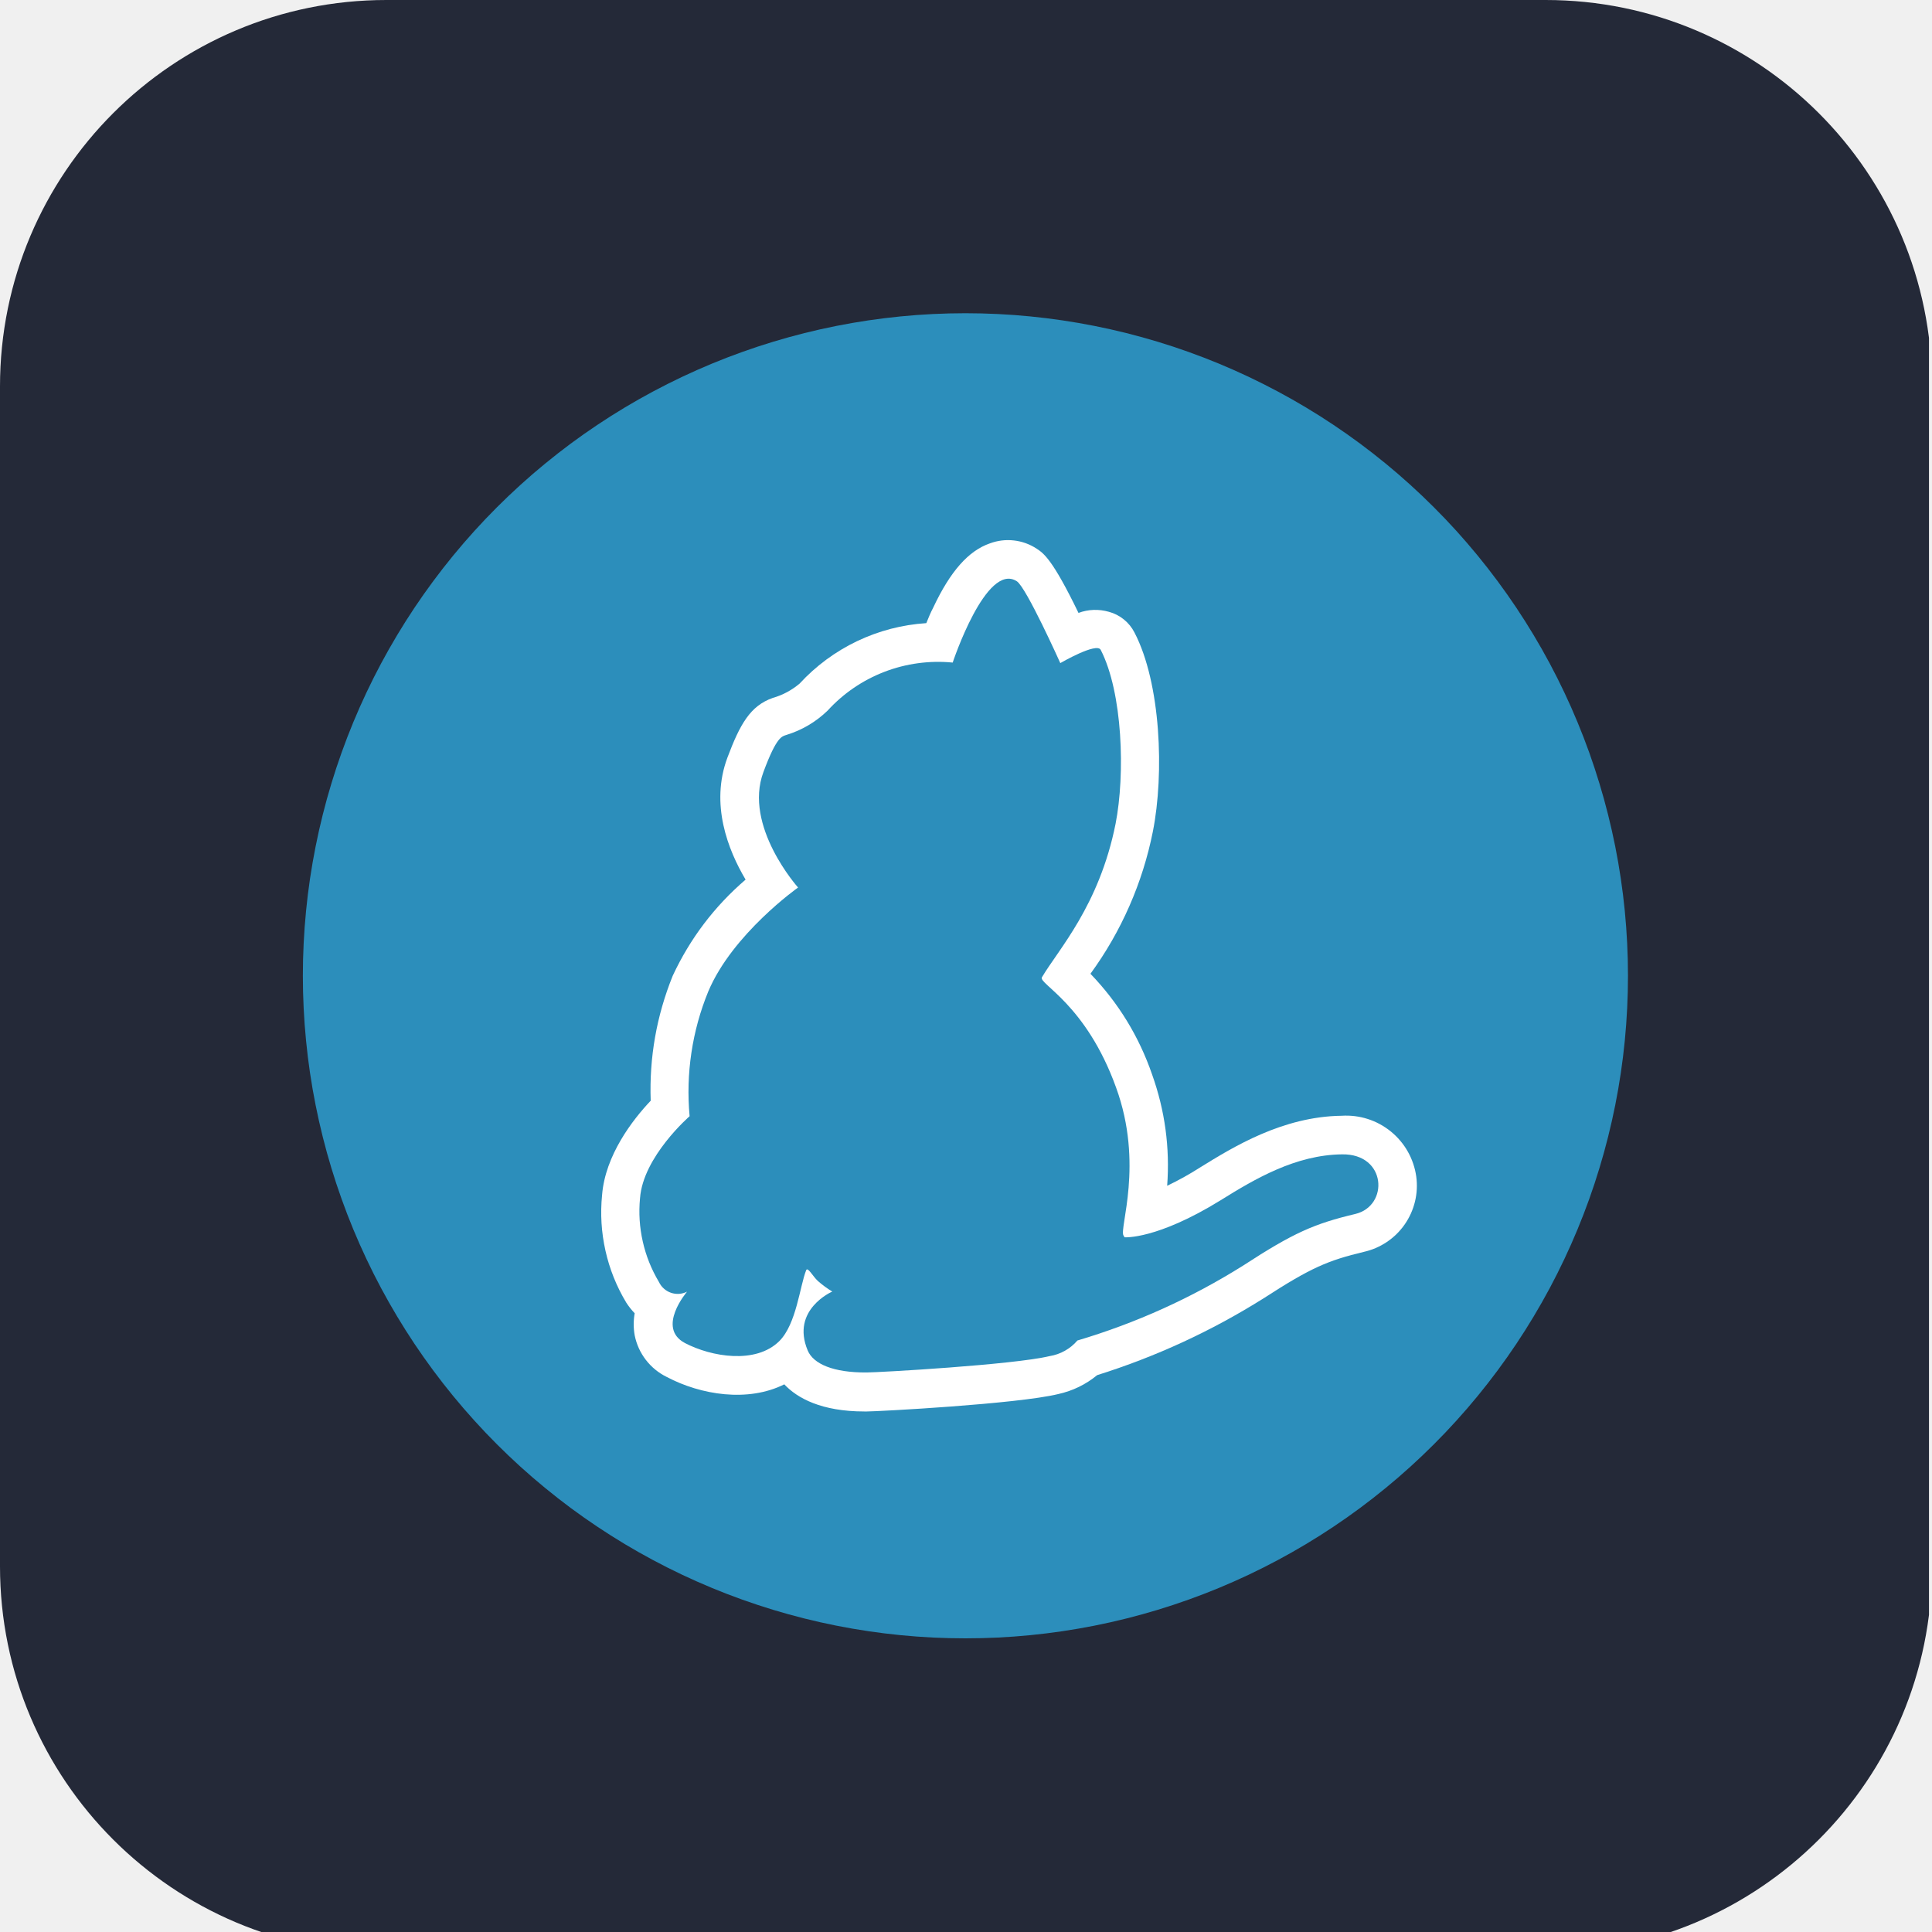
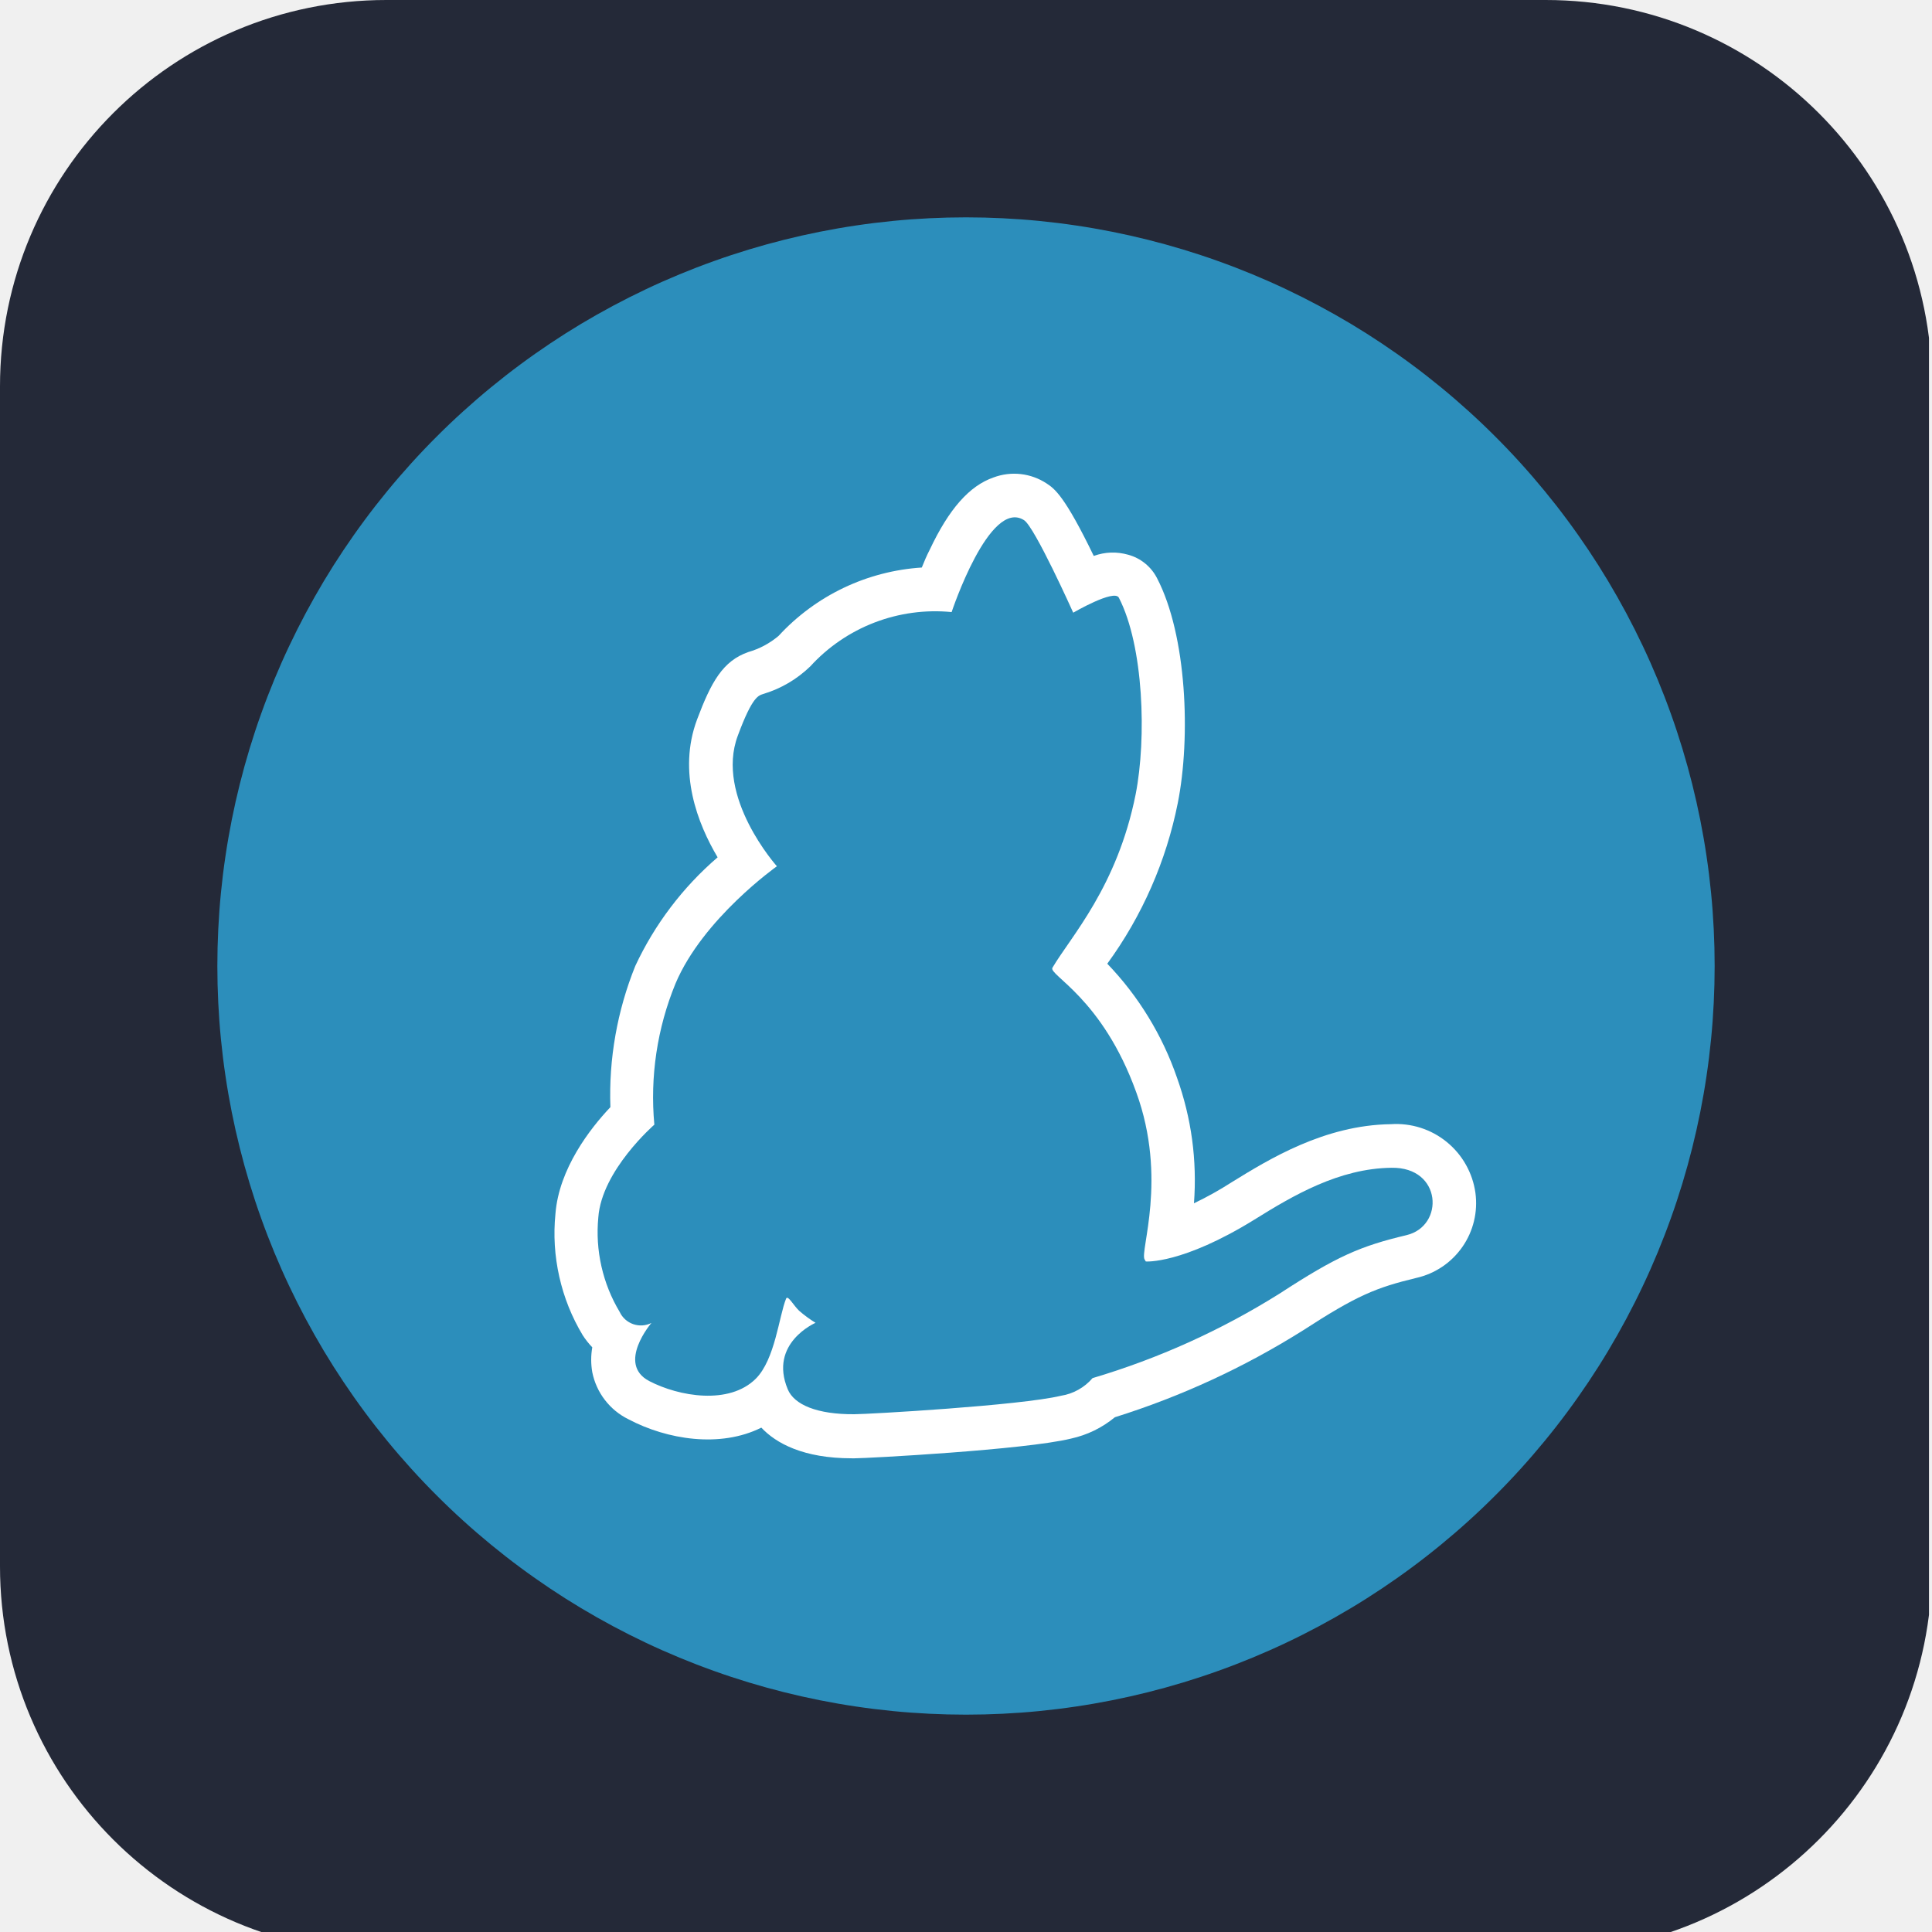
<svg xmlns="http://www.w3.org/2000/svg" width="256" zoomAndPan="magnify" viewBox="0 0 375 375" height="256" preserveAspectRatio="xMidYMid meet" version="1.0">
  <defs>
-     <clipPath id="a15bde2fa1">
+     <clipPath id="849694ca2d">
      <path d="M 75 0 L 300 0 C 341.422 0 375 33.578 375 75 L 375 304.027 C 375 345.445 341.422 379.027 300 379.027 L 75 379.027 C 33.578 379.027 0 345.445 0 304.027 L 0 75 C 0 33.578 33.578 0 75 0 " clip-rule="nonzero" />
    </clipPath>
-     <clipPath id="cd637f62cc">
+     <clipPath id="1ff0ca9085">
      <path d="M 60.684 62.699 L 314.316 62.699 L 314.316 316.328 L 60.684 316.328 Z M 60.684 62.699 " clip-rule="nonzero" />
    </clipPath>
-     <clipPath id="0a511647d0">
+     <clipPath id="f351491355">
      <path d="M 187.5 62.699 C 117.461 62.699 60.684 119.477 60.684 189.512 C 60.684 259.551 117.461 316.328 187.5 316.328 C 257.539 316.328 314.316 259.551 314.316 189.512 C 314.316 119.477 257.539 62.699 187.5 62.699 " clip-rule="nonzero" />
    </clipPath>
  </defs>
-   <g clip-path="url(#a15bde2fa1)">
+   <g clip-path="url(#849694ca2d)">
    <path fill="#242938" d="M 0 0 L 374.414 0 L 374.414 379.688 L 0 379.688 Z M 0 0 " fill-opacity="1" fill-rule="nonzero" />
  </g>
-   <g clip-path="url(#cd637f62cc)">
-     <g clip-path="url(#0a511647d0)">
+   <g clip-path="url(#1ff0ca9085)">
+     <g clip-path="url(#f351491355)">
      <path fill="#ffffff" d="M 60.684 62.699 L 314.316 62.699 L 314.316 316.328 L 60.684 316.328 Z M 60.684 62.699 " fill-opacity="1" fill-rule="nonzero" />
    </g>
  </g>
-   <path fill="#2c8ebb" d="M 260.484 224.059 C 251.48 224.164 243.598 228.809 236.941 232.957 C 224.496 240.652 218.273 240.156 218.273 240.156 L 218.066 239.805 C 217.215 238.414 222.047 225.949 216.633 211.098 C 210.785 194.855 201.492 190.934 202.238 189.691 C 205.41 184.316 213.355 175.793 216.531 159.906 C 218.418 150.281 217.918 134.434 213.648 126.137 C 212.859 124.602 205.805 128.707 205.805 128.707 C 205.805 128.707 199.211 114.004 197.363 112.82 C 191.41 109.004 184.918 128.605 184.918 128.605 C 182.672 128.383 180.43 128.426 178.191 128.73 C 175.953 129.031 173.777 129.59 171.672 130.398 C 169.562 131.211 167.574 132.25 165.711 133.523 C 163.844 134.797 162.152 136.27 160.629 137.938 C 158.34 140.141 155.68 141.711 152.645 142.648 C 151.793 142.938 150.758 142.895 148.184 149.844 C 144.242 160.359 154.906 172.266 154.906 172.266 C 154.906 172.266 142.191 181.25 137.48 192.43 C 135.91 196.262 134.816 200.227 134.203 204.324 C 133.59 208.418 133.473 212.531 133.852 216.656 C 133.852 216.656 124.809 224.496 124.227 232.586 C 123.957 235.418 124.137 238.223 124.766 241 C 125.391 243.777 126.438 246.383 127.898 248.828 C 128.012 249.07 128.148 249.301 128.309 249.516 C 128.469 249.734 128.648 249.93 128.852 250.109 C 129.051 250.289 129.266 250.449 129.496 250.586 C 129.73 250.723 129.973 250.836 130.227 250.922 C 130.48 251.012 130.742 251.074 131.008 251.109 C 131.277 251.145 131.543 251.152 131.812 251.137 C 132.082 251.117 132.344 251.074 132.605 251 C 132.863 250.93 133.113 250.836 133.355 250.715 C 133.355 250.715 127.34 257.727 132.961 260.691 C 138.082 263.367 146.711 264.84 151.273 260.297 C 154.594 256.977 155.258 249.574 156.48 246.543 C 156.773 245.84 157.766 247.727 158.723 248.617 C 159.602 249.391 160.543 250.082 161.543 250.691 C 161.543 250.691 153.453 254.18 156.773 262.121 C 157.871 264.758 161.793 266.438 168.199 266.395 C 170.586 266.395 196.742 264.902 203.711 263.223 C 204.766 263.055 205.758 262.711 206.688 262.188 C 207.617 261.668 208.43 261.004 209.125 260.191 C 220.492 256.812 231.203 251.973 241.254 245.672 C 251.086 239.266 255.109 237.523 263.055 235.633 C 269.609 234.078 269.172 223.914 260.484 224.059 Z M 260.484 224.059 " fill-opacity="1" fill-rule="nonzero" />
-   <path fill="#2c8ebb" d="M 187.387 60.797 C 185.281 60.797 183.18 60.852 181.078 60.953 C 178.977 61.055 176.875 61.211 174.781 61.418 C 172.688 61.625 170.598 61.883 168.516 62.191 C 166.434 62.5 164.363 62.859 162.297 63.27 C 160.234 63.68 158.18 64.141 156.141 64.652 C 154.098 65.164 152.07 65.727 150.055 66.336 C 148.043 66.945 146.043 67.605 144.062 68.316 C 142.082 69.023 140.117 69.781 138.172 70.586 C 136.23 71.395 134.305 72.246 132.402 73.145 C 130.5 74.047 128.621 74.992 126.766 75.984 C 124.91 76.977 123.078 78.012 121.273 79.094 C 119.469 80.176 117.691 81.301 115.941 82.473 C 114.191 83.641 112.469 84.852 110.777 86.105 C 109.09 87.359 107.43 88.656 105.805 89.988 C 104.176 91.324 102.582 92.699 101.023 94.113 C 99.465 95.527 97.941 96.977 96.453 98.465 C 94.965 99.953 93.512 101.477 92.102 103.035 C 90.688 104.598 89.312 106.188 87.977 107.816 C 86.641 109.441 85.348 111.102 84.094 112.793 C 82.84 114.484 81.629 116.203 80.457 117.953 C 79.289 119.703 78.164 121.48 77.082 123.285 C 76 125.09 74.961 126.922 73.969 128.777 C 72.977 130.633 72.031 132.512 71.133 134.414 C 70.234 136.316 69.379 138.242 68.574 140.188 C 67.77 142.129 67.012 144.094 66.305 146.074 C 65.594 148.059 64.934 150.055 64.324 152.07 C 63.711 154.082 63.152 156.109 62.641 158.152 C 62.129 160.195 61.668 162.246 61.258 164.312 C 60.848 166.375 60.484 168.449 60.176 170.531 C 59.867 172.613 59.609 174.699 59.406 176.793 C 59.199 178.891 59.043 180.988 58.941 183.09 C 58.836 185.191 58.785 187.297 58.785 189.398 C 58.785 191.504 58.836 193.609 58.941 195.711 C 59.043 197.812 59.199 199.91 59.406 202.004 C 59.609 204.102 59.867 206.188 60.176 208.27 C 60.484 210.352 60.848 212.426 61.258 214.488 C 61.668 216.555 62.129 218.605 62.641 220.648 C 63.152 222.688 63.711 224.719 64.324 226.73 C 64.934 228.746 65.594 230.742 66.305 232.723 C 67.012 234.707 67.77 236.668 68.574 238.613 C 69.379 240.559 70.234 242.48 71.133 244.383 C 72.031 246.285 72.977 248.168 73.969 250.023 C 74.961 251.879 76 253.711 77.082 255.516 C 78.164 257.32 79.289 259.098 80.457 260.848 C 81.629 262.598 82.84 264.316 84.094 266.008 C 85.348 267.699 86.641 269.355 87.977 270.984 C 89.312 272.609 90.688 274.203 92.102 275.762 C 93.512 277.324 94.965 278.848 96.453 280.336 C 97.941 281.824 99.465 283.273 101.023 284.688 C 102.582 286.102 104.176 287.477 105.805 288.809 C 107.43 290.145 109.09 291.441 110.777 292.695 C 112.469 293.949 114.191 295.16 115.941 296.328 C 117.691 297.496 119.469 298.625 121.273 299.707 C 123.078 300.789 124.91 301.824 126.766 302.816 C 128.621 303.809 130.5 304.754 132.402 305.656 C 134.305 306.555 136.23 307.406 138.172 308.211 C 140.117 309.02 142.082 309.773 144.062 310.484 C 146.043 311.191 148.043 311.852 150.055 312.465 C 152.07 313.074 154.098 313.637 156.141 314.148 C 158.18 314.66 160.234 315.121 162.297 315.531 C 164.363 315.941 166.434 316.301 168.516 316.609 C 170.598 316.918 172.688 317.176 174.781 317.383 C 176.875 317.59 178.977 317.742 181.078 317.848 C 183.18 317.949 185.281 318 187.387 318 C 189.492 318 191.594 317.949 193.695 317.848 C 195.801 317.742 197.898 317.59 199.992 317.383 C 202.086 317.176 204.176 316.918 206.258 316.609 C 208.34 316.301 210.41 315.941 212.477 315.531 C 214.539 315.121 216.594 314.66 218.633 314.148 C 220.676 313.637 222.703 313.074 224.719 312.465 C 226.73 311.852 228.73 311.191 230.711 310.484 C 232.691 309.773 234.656 309.02 236.602 308.211 C 238.547 307.406 240.469 306.555 242.371 305.656 C 244.273 304.754 246.152 303.809 248.008 302.816 C 249.867 301.824 251.695 300.789 253.5 299.707 C 255.309 298.625 257.086 297.496 258.836 296.328 C 260.586 295.16 262.305 293.949 263.996 292.695 C 265.684 291.441 267.344 290.145 268.973 288.809 C 270.598 287.477 272.191 286.102 273.75 284.688 C 275.309 283.273 276.832 281.824 278.32 280.336 C 279.809 278.848 281.262 277.324 282.676 275.762 C 284.09 274.203 285.461 272.609 286.797 270.984 C 288.133 269.355 289.426 267.699 290.68 266.008 C 291.934 264.316 293.145 262.598 294.316 260.848 C 295.484 259.098 296.609 257.32 297.691 255.516 C 298.773 253.711 299.812 251.879 300.805 250.023 C 301.797 248.168 302.742 246.285 303.641 244.383 C 304.543 242.48 305.395 240.559 306.199 238.613 C 307.004 236.668 307.762 234.707 308.473 232.723 C 309.18 230.742 309.84 228.746 310.449 226.73 C 311.062 224.719 311.625 222.688 312.133 220.648 C 312.645 218.605 313.105 216.555 313.52 214.488 C 313.93 212.426 314.289 210.352 314.598 208.27 C 314.906 206.188 315.164 204.102 315.371 202.004 C 315.574 199.91 315.73 197.812 315.832 195.711 C 315.938 193.609 315.988 191.504 315.988 189.398 C 315.988 187.297 315.938 185.191 315.832 183.09 C 315.73 180.988 315.574 178.891 315.371 176.793 C 315.164 174.699 314.906 172.613 314.598 170.531 C 314.289 168.449 313.93 166.375 313.52 164.312 C 313.105 162.246 312.645 160.195 312.133 158.152 C 311.625 156.109 311.062 154.082 310.449 152.07 C 309.84 150.055 309.18 148.059 308.473 146.074 C 307.762 144.094 307.004 142.129 306.199 140.188 C 305.395 138.242 304.543 136.316 303.641 134.414 C 302.742 132.512 301.797 130.633 300.805 128.777 C 299.812 126.922 298.773 125.09 297.691 123.285 C 296.609 121.48 295.484 119.703 294.316 117.953 C 293.145 116.203 291.934 114.484 290.68 112.793 C 289.426 111.102 288.133 109.441 286.797 107.816 C 285.461 106.188 284.09 104.598 282.676 103.035 C 281.262 101.477 279.809 99.953 278.32 98.465 C 276.832 96.977 275.309 95.527 273.75 94.113 C 272.191 92.699 270.598 91.324 268.973 89.988 C 267.344 88.656 265.684 87.359 263.996 86.105 C 262.305 84.852 260.586 83.641 258.836 82.473 C 257.086 81.301 255.309 80.176 253.5 79.094 C 251.695 78.012 249.867 76.977 248.008 75.984 C 246.152 74.992 244.273 74.047 242.371 73.145 C 240.469 72.246 238.547 71.395 236.602 70.586 C 234.656 69.781 232.691 69.023 230.711 68.316 C 228.73 67.605 226.73 66.945 224.719 66.336 C 222.703 65.727 220.676 65.164 218.633 64.652 C 216.594 64.141 214.539 63.68 212.477 63.27 C 210.41 62.859 208.34 62.5 206.258 62.191 C 204.176 61.883 202.086 61.625 199.992 61.418 C 197.898 61.211 195.801 61.055 193.695 60.953 C 191.594 60.852 189.492 60.797 187.387 60.797 Z M 264.754 242.977 C 257.809 244.656 254.57 245.965 245.238 252.02 C 235.117 258.371 224.359 263.336 212.961 266.914 C 210.738 268.738 208.223 269.961 205.41 270.586 C 197.508 272.516 170.398 273.965 168.262 273.965 L 167.766 273.965 C 159.469 273.965 154.758 271.395 152.23 268.699 C 145.176 272.223 136.051 270.773 129.414 267.266 C 128.617 266.875 127.879 266.402 127.191 265.84 C 126.508 265.281 125.895 264.648 125.355 263.949 C 124.816 263.246 124.363 262.492 123.996 261.688 C 123.633 260.883 123.363 260.043 123.191 259.176 C 122.941 257.754 122.941 256.328 123.191 254.902 C 122.578 254.266 122.031 253.574 121.551 252.828 C 119.668 249.695 118.324 246.344 117.523 242.773 C 116.723 239.207 116.5 235.602 116.863 231.965 C 117.465 224.227 122.816 217.32 126.301 213.648 C 126.008 205.262 127.434 197.18 130.574 189.398 C 133.949 182.16 138.664 175.938 144.719 170.73 C 141.297 164.965 137.812 156.09 141.195 147.043 C 143.621 140.594 145.613 137.004 149.988 135.469 C 151.922 134.914 153.656 133.984 155.195 132.691 C 156.777 130.973 158.508 129.422 160.383 128.035 C 162.262 126.648 164.254 125.453 166.363 124.445 C 168.469 123.441 170.652 122.645 172.91 122.055 C 175.172 121.469 177.465 121.102 179.797 120.949 C 180.191 119.957 180.645 118.875 181.145 117.922 C 184.461 110.871 187.988 106.91 192.117 105.477 C 192.863 105.199 193.633 105.008 194.426 104.91 C 195.219 104.812 196.012 104.812 196.805 104.902 C 197.598 104.992 198.367 105.172 199.117 105.445 C 199.867 105.719 200.578 106.074 201.242 106.516 C 202.59 107.406 204.312 108.59 209.332 118.961 C 211.281 118.262 213.25 118.191 215.242 118.754 C 216.316 119.043 217.285 119.539 218.148 120.242 C 219.012 120.941 219.695 121.785 220.203 122.777 C 225.324 132.609 226.008 150.137 223.77 161.398 C 222.773 166.383 221.258 171.203 219.215 175.859 C 217.172 180.516 214.652 184.898 211.656 189.008 C 217.078 194.648 221.07 201.168 223.625 208.566 C 226.117 215.559 227.094 222.754 226.547 230.16 C 228.781 229.09 230.938 227.887 233.02 226.551 C 239.367 222.629 248.949 216.719 260.379 216.57 C 261.238 216.516 262.094 216.539 262.949 216.641 C 263.805 216.746 264.641 216.926 265.461 217.188 C 266.281 217.449 267.07 217.785 267.828 218.195 C 268.586 218.605 269.297 219.082 269.965 219.625 C 270.633 220.168 271.246 220.77 271.801 221.43 C 272.355 222.086 272.844 222.793 273.266 223.543 C 273.688 224.293 274.035 225.074 274.309 225.891 C 274.586 226.707 274.781 227.543 274.898 228.395 C 275.004 229.203 275.039 230.012 274.996 230.828 C 274.953 231.641 274.836 232.441 274.645 233.234 C 274.449 234.027 274.188 234.793 273.855 235.535 C 273.52 236.277 273.121 236.984 272.656 237.652 C 272.191 238.32 271.668 238.941 271.086 239.516 C 270.508 240.086 269.879 240.598 269.203 241.055 C 268.527 241.508 267.816 241.898 267.07 242.223 C 266.32 242.547 265.551 242.797 264.754 242.977 Z M 264.754 242.977 " fill-opacity="1" fill-rule="nonzero" />
+   <path fill="#2c8ebb" d="M 270.094 226.664 C 259.922 226.781 251.016 232.031 243.492 236.719 C 229.43 245.414 222.398 244.852 222.398 244.852 L 222.164 244.453 C 221.203 242.883 226.664 228.797 220.547 212.016 C 213.938 193.664 203.438 189.234 204.281 187.828 C 207.867 181.758 216.844 172.125 220.43 154.172 C 222.562 143.297 222 125.391 217.172 116.016 C 216.281 114.281 208.312 118.922 208.312 118.922 C 208.312 118.922 200.859 102.305 198.773 100.969 C 192.047 96.656 184.711 118.805 184.711 118.805 C 182.172 118.555 179.637 118.602 177.109 118.945 C 174.578 119.289 172.125 119.918 169.742 120.832 C 167.359 121.746 165.113 122.926 163.008 124.363 C 160.898 125.805 158.984 127.465 157.266 129.352 C 154.68 131.84 151.672 133.617 148.242 134.672 C 147.281 135 146.109 134.953 143.203 142.805 C 138.75 154.688 150.797 168.141 150.797 168.141 C 150.797 168.141 136.43 178.289 131.109 190.922 C 129.332 195.254 128.098 199.73 127.402 204.363 C 126.711 208.992 126.578 213.637 127.008 218.297 C 127.008 218.297 116.789 227.156 116.133 236.297 C 115.828 239.5 116.031 242.668 116.738 245.805 C 117.449 248.941 118.629 251.891 120.281 254.648 C 120.41 254.926 120.566 255.184 120.746 255.43 C 120.926 255.672 121.129 255.895 121.355 256.102 C 121.582 256.305 121.828 256.48 122.09 256.637 C 122.352 256.793 122.625 256.918 122.914 257.02 C 123.199 257.117 123.496 257.188 123.797 257.227 C 124.098 257.27 124.398 257.277 124.703 257.258 C 125.008 257.238 125.305 257.188 125.598 257.105 C 125.891 257.027 126.172 256.918 126.445 256.781 C 126.445 256.781 119.648 264.703 126 268.055 C 131.789 271.078 141.539 272.742 146.695 267.609 C 150.445 263.859 151.195 255.492 152.578 252.07 C 152.906 251.273 154.031 253.406 155.109 254.414 C 156.105 255.285 157.168 256.066 158.297 256.758 C 158.297 256.758 149.156 260.695 152.906 269.672 C 154.148 272.648 158.578 274.547 165.82 274.5 C 168.516 274.5 198.07 272.812 205.945 270.914 C 207.137 270.727 208.258 270.336 209.309 269.746 C 210.359 269.16 211.277 268.406 212.062 267.492 C 224.91 263.672 237.012 258.203 248.367 251.086 C 259.477 243.844 264.023 241.875 273 239.742 C 280.406 237.984 279.914 226.5 270.094 226.664 Z M 270.094 226.664 " fill-opacity="1" fill-rule="nonzero" />
+   <path fill="#2c8ebb" d="M 187.5 42.188 C 185.121 42.188 182.746 42.246 180.371 42.363 C 177.996 42.48 175.625 42.652 173.258 42.887 C 170.891 43.121 168.531 43.41 166.18 43.762 C 163.824 44.109 161.484 44.516 159.152 44.98 C 156.82 45.445 154.5 45.965 152.191 46.543 C 149.887 47.121 147.594 47.754 145.316 48.445 C 143.043 49.137 140.785 49.879 138.547 50.684 C 136.305 51.484 134.09 52.34 131.891 53.25 C 129.695 54.16 127.52 55.121 125.371 56.141 C 123.223 57.156 121.098 58.227 119 59.348 C 116.902 60.469 114.836 61.641 112.793 62.859 C 110.754 64.082 108.746 65.355 106.77 66.676 C 104.793 68 102.848 69.367 100.938 70.785 C 99.027 72.199 97.152 73.664 95.316 75.172 C 93.477 76.68 91.676 78.234 89.914 79.832 C 88.152 81.426 86.43 83.066 84.75 84.75 C 83.066 86.43 81.426 88.152 79.832 89.914 C 78.234 91.676 76.68 93.477 75.172 95.316 C 73.664 97.152 72.199 99.027 70.785 100.938 C 69.367 102.848 68 104.793 66.676 106.77 C 65.355 108.746 64.082 110.754 62.859 112.793 C 61.641 114.836 60.469 116.902 59.348 119 C 58.227 121.098 57.156 123.223 56.141 125.371 C 55.121 127.52 54.16 129.695 53.25 131.891 C 52.34 134.09 51.484 136.305 50.684 138.547 C 49.879 140.785 49.137 143.043 48.445 145.316 C 47.754 147.594 47.121 149.887 46.543 152.191 C 45.965 154.5 45.445 156.82 44.98 159.152 C 44.516 161.484 44.109 163.824 43.762 166.18 C 43.41 168.531 43.121 170.891 42.887 173.258 C 42.652 175.625 42.48 177.996 42.363 180.371 C 42.246 182.746 42.188 185.121 42.188 187.5 C 42.188 189.879 42.246 192.254 42.363 194.629 C 42.48 197.004 42.652 199.375 42.887 201.742 C 43.121 204.109 43.41 206.469 43.762 208.82 C 44.109 211.176 44.516 213.516 44.98 215.848 C 45.445 218.18 45.965 220.5 46.543 222.809 C 47.121 225.113 47.754 227.406 48.445 229.684 C 49.137 231.957 49.879 234.215 50.684 236.453 C 51.484 238.695 52.34 240.91 53.25 243.109 C 54.16 245.305 55.121 247.48 56.141 249.629 C 57.156 251.777 58.227 253.902 59.348 256 C 60.469 258.098 61.641 260.164 62.859 262.207 C 64.082 264.246 65.355 266.254 66.676 268.23 C 68 270.207 69.367 272.152 70.785 274.062 C 72.199 275.973 73.664 277.848 75.172 279.684 C 76.68 281.523 78.234 283.324 79.832 285.086 C 81.426 286.848 83.066 288.57 84.75 290.25 C 86.43 291.934 88.152 293.574 89.914 295.168 C 91.676 296.766 93.477 298.32 95.316 299.828 C 97.152 301.336 99.027 302.801 100.938 304.215 C 102.848 305.633 104.793 307 106.77 308.324 C 108.746 309.645 110.754 310.918 112.793 312.137 C 114.836 313.359 116.902 314.531 119 315.652 C 121.098 316.773 123.223 317.844 125.371 318.859 C 127.52 319.879 129.695 320.84 131.891 321.75 C 134.09 322.66 136.305 323.516 138.547 324.316 C 140.785 325.121 143.043 325.863 145.316 326.555 C 147.594 327.246 149.887 327.879 152.191 328.457 C 154.5 329.035 156.82 329.555 159.152 330.02 C 161.484 330.484 163.824 330.891 166.18 331.238 C 168.531 331.59 170.891 331.879 173.258 332.113 C 175.625 332.348 177.996 332.52 180.371 332.637 C 182.746 332.754 185.121 332.812 187.5 332.812 C 189.879 332.812 192.254 332.754 194.629 332.637 C 197.004 332.52 199.375 332.348 201.742 332.113 C 204.109 331.879 206.469 331.59 208.82 331.238 C 211.176 330.891 213.516 330.484 215.848 330.02 C 218.18 329.555 220.5 329.035 222.809 328.457 C 225.113 327.879 227.406 327.246 229.684 326.555 C 231.957 325.863 234.215 325.121 236.453 324.316 C 238.695 323.516 240.91 322.66 243.109 321.75 C 245.305 320.84 247.48 319.879 249.629 318.859 C 251.777 317.844 253.902 316.773 256 315.652 C 258.098 314.531 260.164 313.359 262.207 312.137 C 264.246 310.918 266.254 309.645 268.23 308.324 C 270.207 307 272.152 305.633 274.062 304.215 C 275.973 302.801 277.848 301.336 279.684 299.828 C 281.523 298.32 283.324 296.766 285.086 295.168 C 286.848 293.574 288.57 291.934 290.25 290.25 C 291.934 288.57 293.574 286.848 295.168 285.086 C 296.766 283.324 298.32 281.523 299.828 279.684 C 301.336 277.848 302.801 275.973 304.215 274.062 C 305.633 272.152 307 270.207 308.324 268.23 C 309.645 266.254 310.918 264.246 312.137 262.207 C 313.359 260.164 314.531 258.098 315.652 256 C 316.773 253.902 317.844 251.777 318.859 249.629 C 319.879 247.48 320.84 245.305 321.75 243.109 C 322.66 240.91 323.516 238.695 324.316 236.453 C 325.121 234.215 325.863 231.957 326.555 229.684 C 327.246 227.406 327.879 225.113 328.457 222.809 C 329.035 220.5 329.555 218.18 330.02 215.848 C 330.484 213.516 330.891 211.176 331.238 208.82 C 331.59 206.469 331.879 204.109 332.113 201.742 C 332.348 199.375 332.52 197.004 332.637 194.629 C 332.754 192.254 332.812 189.879 332.812 187.5 C 332.812 185.121 332.754 182.746 332.637 180.371 C 332.52 177.996 332.348 175.625 332.113 173.258 C 331.879 170.891 331.59 168.531 331.238 166.18 C 330.891 163.824 330.484 161.484 330.02 159.152 C 329.555 156.82 329.035 154.5 328.457 152.191 C 327.879 149.887 327.246 147.594 326.555 145.316 C 325.863 143.043 325.121 140.785 324.316 138.547 C 323.516 136.305 322.66 134.09 321.75 131.891 C 320.84 129.695 319.879 127.52 318.859 125.371 C 317.844 123.223 316.773 121.098 315.652 119 C 314.531 116.902 313.359 114.836 312.137 112.793 C 310.918 110.754 309.645 108.746 308.324 106.77 C 307 104.793 305.633 102.848 304.215 100.938 C 302.801 99.027 301.336 97.152 299.828 95.316 C 298.32 93.477 296.766 91.676 295.168 89.914 C 293.574 88.152 291.934 86.43 290.25 84.75 C 288.57 83.066 286.848 81.426 285.086 79.832 C 283.324 78.234 281.523 76.68 279.684 75.172 C 277.848 73.664 275.973 72.199 274.062 70.785 C 272.152 69.367 270.207 68 268.23 66.676 C 266.254 65.355 264.246 64.082 262.207 62.859 C 260.164 61.641 258.098 60.469 256 59.348 C 253.902 58.227 251.777 57.156 249.629 56.141 C 247.48 55.121 245.305 54.16 243.109 53.25 C 240.91 52.34 238.695 51.484 236.453 50.684 C 234.215 49.879 231.957 49.137 229.684 48.445 C 227.406 47.754 225.113 47.121 222.809 46.543 C 220.5 45.965 218.18 45.445 215.848 44.98 C 213.516 44.516 211.176 44.109 208.82 43.762 C 206.469 43.41 204.109 43.121 201.742 42.887 C 199.375 42.652 197.004 42.48 194.629 42.363 C 192.254 42.246 189.879 42.188 187.5 42.188 Z M 274.922 248.039 C 267.07 249.938 263.414 251.414 252.867 258.258 C 241.434 265.434 229.277 271.043 216.398 275.086 C 213.887 277.148 211.043 278.531 207.867 279.234 C 198.938 281.414 168.305 283.055 165.891 283.055 L 165.328 283.055 C 155.953 283.055 150.633 280.148 147.773 277.102 C 139.805 281.086 129.492 279.445 121.992 275.484 C 121.094 275.043 120.258 274.508 119.484 273.875 C 118.711 273.242 118.02 272.527 117.41 271.734 C 116.797 270.941 116.285 270.09 115.875 269.18 C 115.461 268.27 115.156 267.324 114.961 266.344 C 114.68 264.734 114.68 263.125 114.961 261.516 C 114.27 260.793 113.652 260.012 113.109 259.172 C 110.98 255.629 109.465 251.844 108.559 247.809 C 107.652 243.777 107.402 239.707 107.812 235.594 C 108.492 226.852 114.539 219.047 118.477 214.898 C 118.312 210.215 118.637 205.562 119.453 200.945 C 120.266 196.328 121.551 191.848 123.305 187.5 C 125.191 183.457 127.48 179.656 130.176 176.102 C 132.867 172.547 135.906 169.316 139.289 166.406 C 135.422 159.891 131.484 149.859 135.305 139.641 C 138.047 132.352 140.297 128.297 145.242 126.562 C 147.426 125.934 149.387 124.887 151.125 123.422 C 152.91 121.48 154.867 119.727 156.988 118.16 C 159.109 116.594 161.363 115.242 163.742 114.105 C 166.125 112.969 168.59 112.07 171.145 111.406 C 173.695 110.742 176.289 110.324 178.922 110.156 C 179.367 109.031 179.883 107.812 180.445 106.734 C 184.195 98.766 188.18 94.289 192.844 92.672 C 193.688 92.355 194.559 92.145 195.453 92.031 C 196.348 91.922 197.246 91.918 198.141 92.02 C 199.035 92.121 199.91 92.328 200.758 92.637 C 201.605 92.945 202.402 93.348 203.156 93.844 C 204.68 94.852 206.625 96.188 212.297 107.906 C 214.5 107.117 216.727 107.039 218.977 107.672 C 220.188 108.004 221.281 108.562 222.258 109.355 C 223.23 110.145 224.004 111.102 224.578 112.219 C 230.367 123.328 231.141 143.133 228.609 155.859 C 227.484 161.492 225.77 166.941 223.461 172.203 C 221.152 177.461 218.309 182.414 214.922 187.055 C 217.949 190.203 220.605 193.645 222.883 197.371 C 225.164 201.098 227.02 205.027 228.445 209.156 C 231.266 217.055 232.367 225.188 231.75 233.555 C 234.273 232.348 236.711 230.988 239.062 229.477 C 246.234 225.047 257.062 218.367 269.977 218.203 C 270.945 218.137 271.914 218.164 272.883 218.281 C 273.848 218.398 274.793 218.605 275.719 218.898 C 276.648 219.195 277.539 219.574 278.395 220.035 C 279.25 220.5 280.055 221.039 280.809 221.652 C 281.562 222.266 282.254 222.945 282.883 223.691 C 283.508 224.434 284.059 225.23 284.535 226.078 C 285.012 226.926 285.406 227.812 285.719 228.734 C 286.027 229.656 286.25 230.598 286.383 231.562 C 286.504 232.477 286.539 233.391 286.492 234.309 C 286.445 235.23 286.312 236.137 286.094 237.031 C 285.879 237.926 285.582 238.793 285.203 239.633 C 284.824 240.469 284.375 241.27 283.848 242.023 C 283.32 242.777 282.73 243.48 282.074 244.125 C 281.422 244.773 280.711 245.352 279.949 245.867 C 279.184 246.379 278.379 246.82 277.535 247.188 C 276.691 247.551 275.82 247.836 274.922 248.039 Z M 274.922 248.039 " fill-opacity="1" fill-rule="nonzero" />
</svg>
